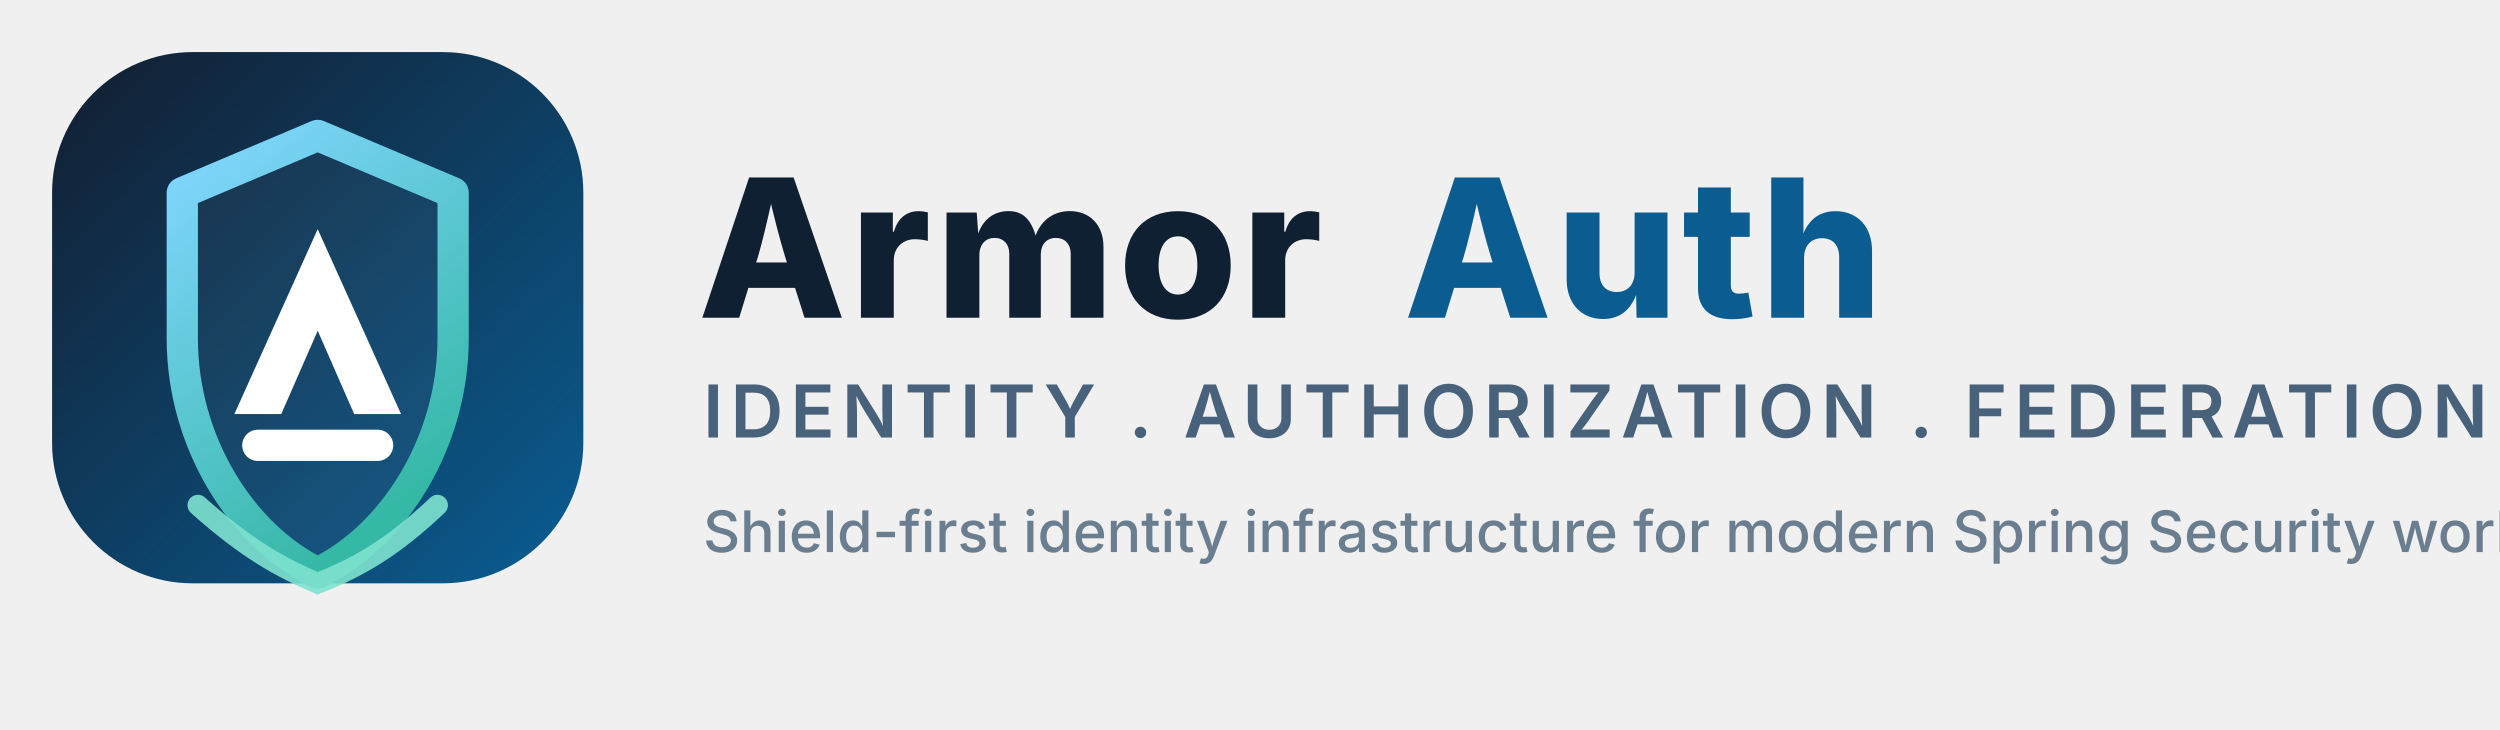
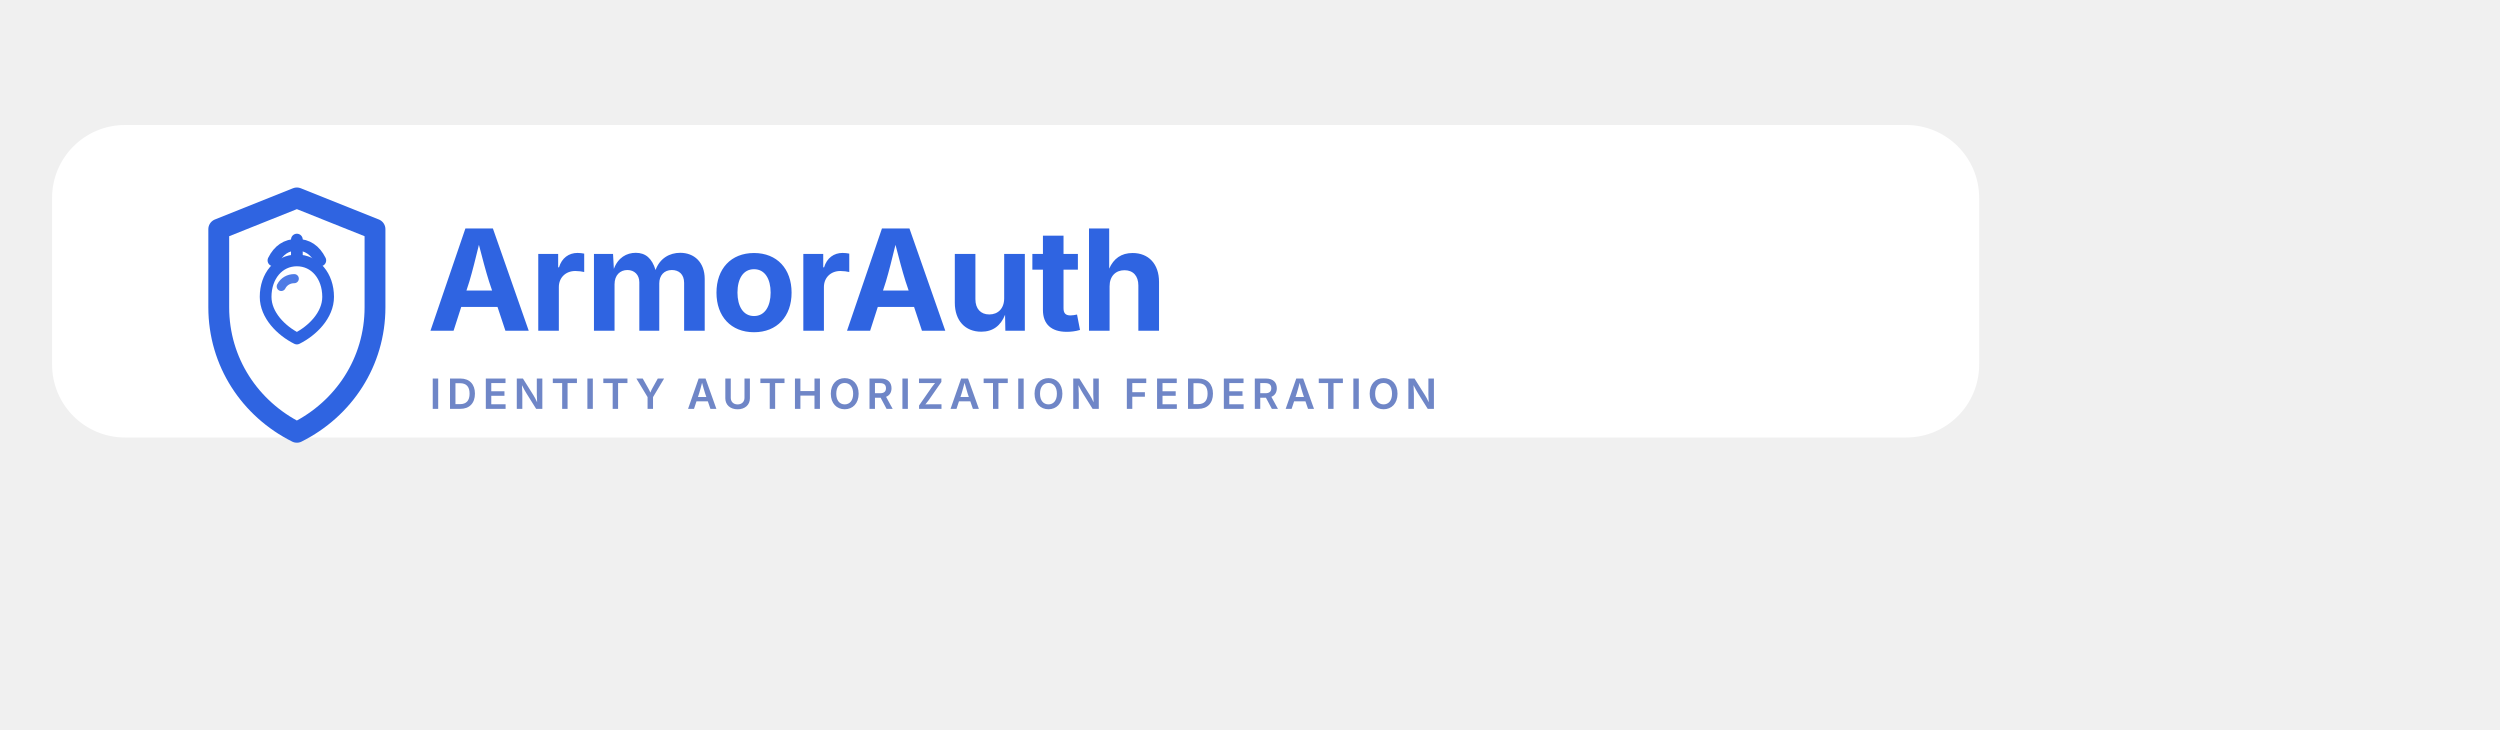
<svg xmlns="http://www.w3.org/2000/svg" width="960" height="280" viewBox="0 0 960 280" fill="none">
-   <defs>
-     <linearGradient id="bg" x1="32" y1="24" x2="220" y2="220" gradientUnits="userSpaceOnUse">
-       <stop stop-color="#122033" />
-       <stop offset="1" stop-color="#0A5C91" />
-     </linearGradient>
-     <linearGradient id="shield" x1="74" y1="54" x2="170" y2="182" gradientUnits="userSpaceOnUse">
-       <stop stop-color="#82D6FF" />
-       <stop offset="1" stop-color="#35B8A6" />
-     </linearGradient>
-   </defs>
-   <rect x="20" y="20" width="204" height="204" rx="54" fill="url(#bg)" />
-   <path d="M122 52L174 74V130C174 170 151 206 122 220C93 206 70 170 70 130V74L122 52Z" fill="white" fill-opacity="0.04" stroke="url(#shield)" stroke-width="12" stroke-linejoin="round" />
-   <path d="M122 88L154 159H136L122 127L108 159H90L122 88Z" fill="white" />
-   <path d="M99 171H145" stroke="white" stroke-width="12" stroke-linecap="round" />
-   <path d="M76 194C95 211 108 218 122 224C137 218 150 211 168 194" stroke="#7DE2CF" stroke-width="8" stroke-linecap="round" opacity="0.9" />
-   <text x="268" y="122" fill="#102033" font-size="74" font-weight="800" font-family="'Segoe UI', 'Inter', Arial, sans-serif" letter-spacing="1.5">Armor</text>
-   <text x="539" y="122" fill="#0A5C91" font-size="74" font-weight="800" font-family="'Segoe UI', 'Inter', Arial, sans-serif" letter-spacing="1.5">Auth</text>
-   <text x="270" y="168" fill="#48627B" font-size="28" font-weight="600" font-family="'Segoe UI', 'Inter', Arial, sans-serif" letter-spacing="2.8">IDENTITY  .  AUTHORIZATION  .  FEDERATION</text>
-   <text x="270" y="212" fill="#6A7E90" font-size="22" font-weight="500" font-family="'Segoe UI', 'Inter', Arial, sans-serif">Shield-first identity infrastructure for modern Spring Security workflows.</text>
+   <rect x="20" y="48" width="740" height="120" rx="28" fill="white" />
+   <path d="M114 76L144 88V118C144 139 132 157 114 166C96 157 84 139 84 118V88L114 76Z" stroke="#2F64E1" stroke-width="8" stroke-linejoin="round" />
+   <path d="M114 92V98" stroke="#2F64E1" stroke-width="4.5" stroke-linecap="round" />
+   <path d="M105 100C107 96 110 94 114 94C118 94 121 96 123 100" stroke="#2F64E1" stroke-width="4.5" stroke-linecap="round" stroke-linejoin="round" />
+   <path d="M114 100C121 100 126 106 126 114C126 121 120 127 114 130C108 127 102 121 102 114C102 106 107 100 114 100Z" stroke="#2F64E1" stroke-width="4.5" stroke-linejoin="round" />
+   <path d="M108 110C109 108 111 107 113 107" stroke="#2F64E1" stroke-width="3.5" stroke-linecap="round" opacity="0.85" />
+   <text x="164" y="127" fill="#2F64E1" font-size="54" font-weight="700" font-family="'Segoe UI', 'Inter', Arial, sans-serif" letter-spacing="-1">ArmorAuth</text>
+   <text x="165" y="157" fill="#6F86C7" font-size="16" font-weight="600" font-family="'Segoe UI', 'Inter', Arial, sans-serif" letter-spacing="2.2">IDENTITY AUTHORIZATION FEDERATION</text>
</svg>
